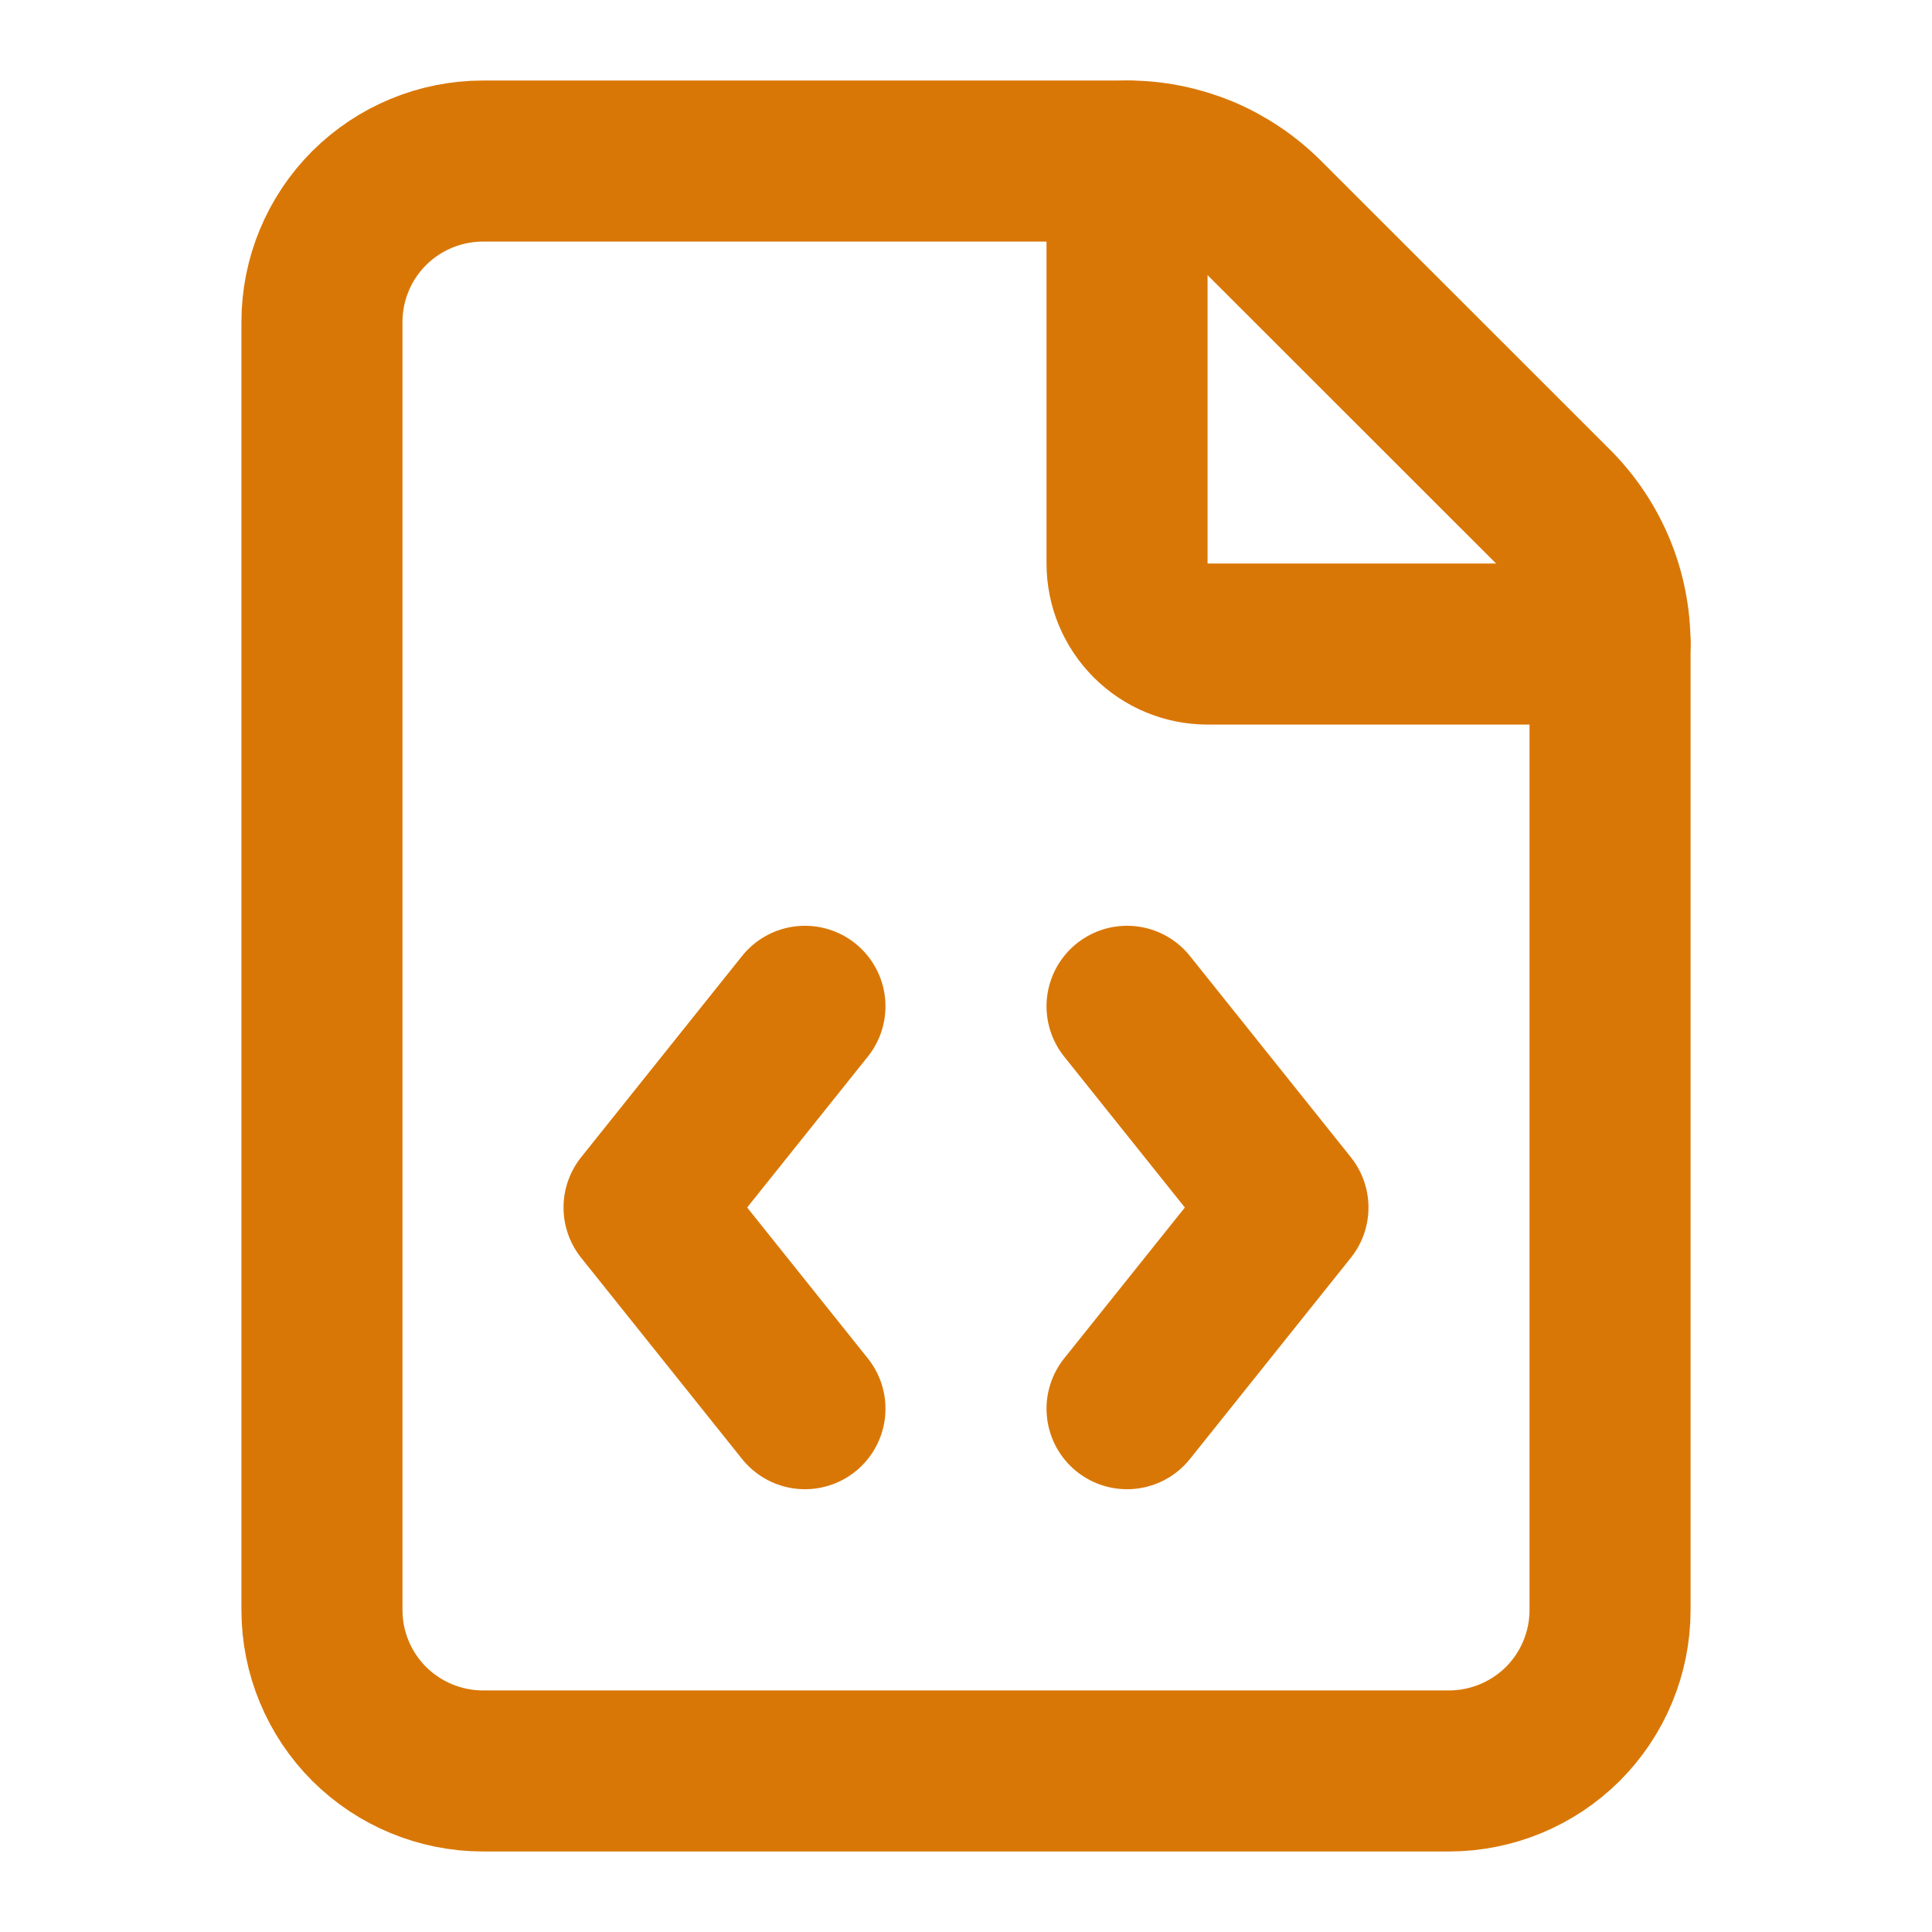
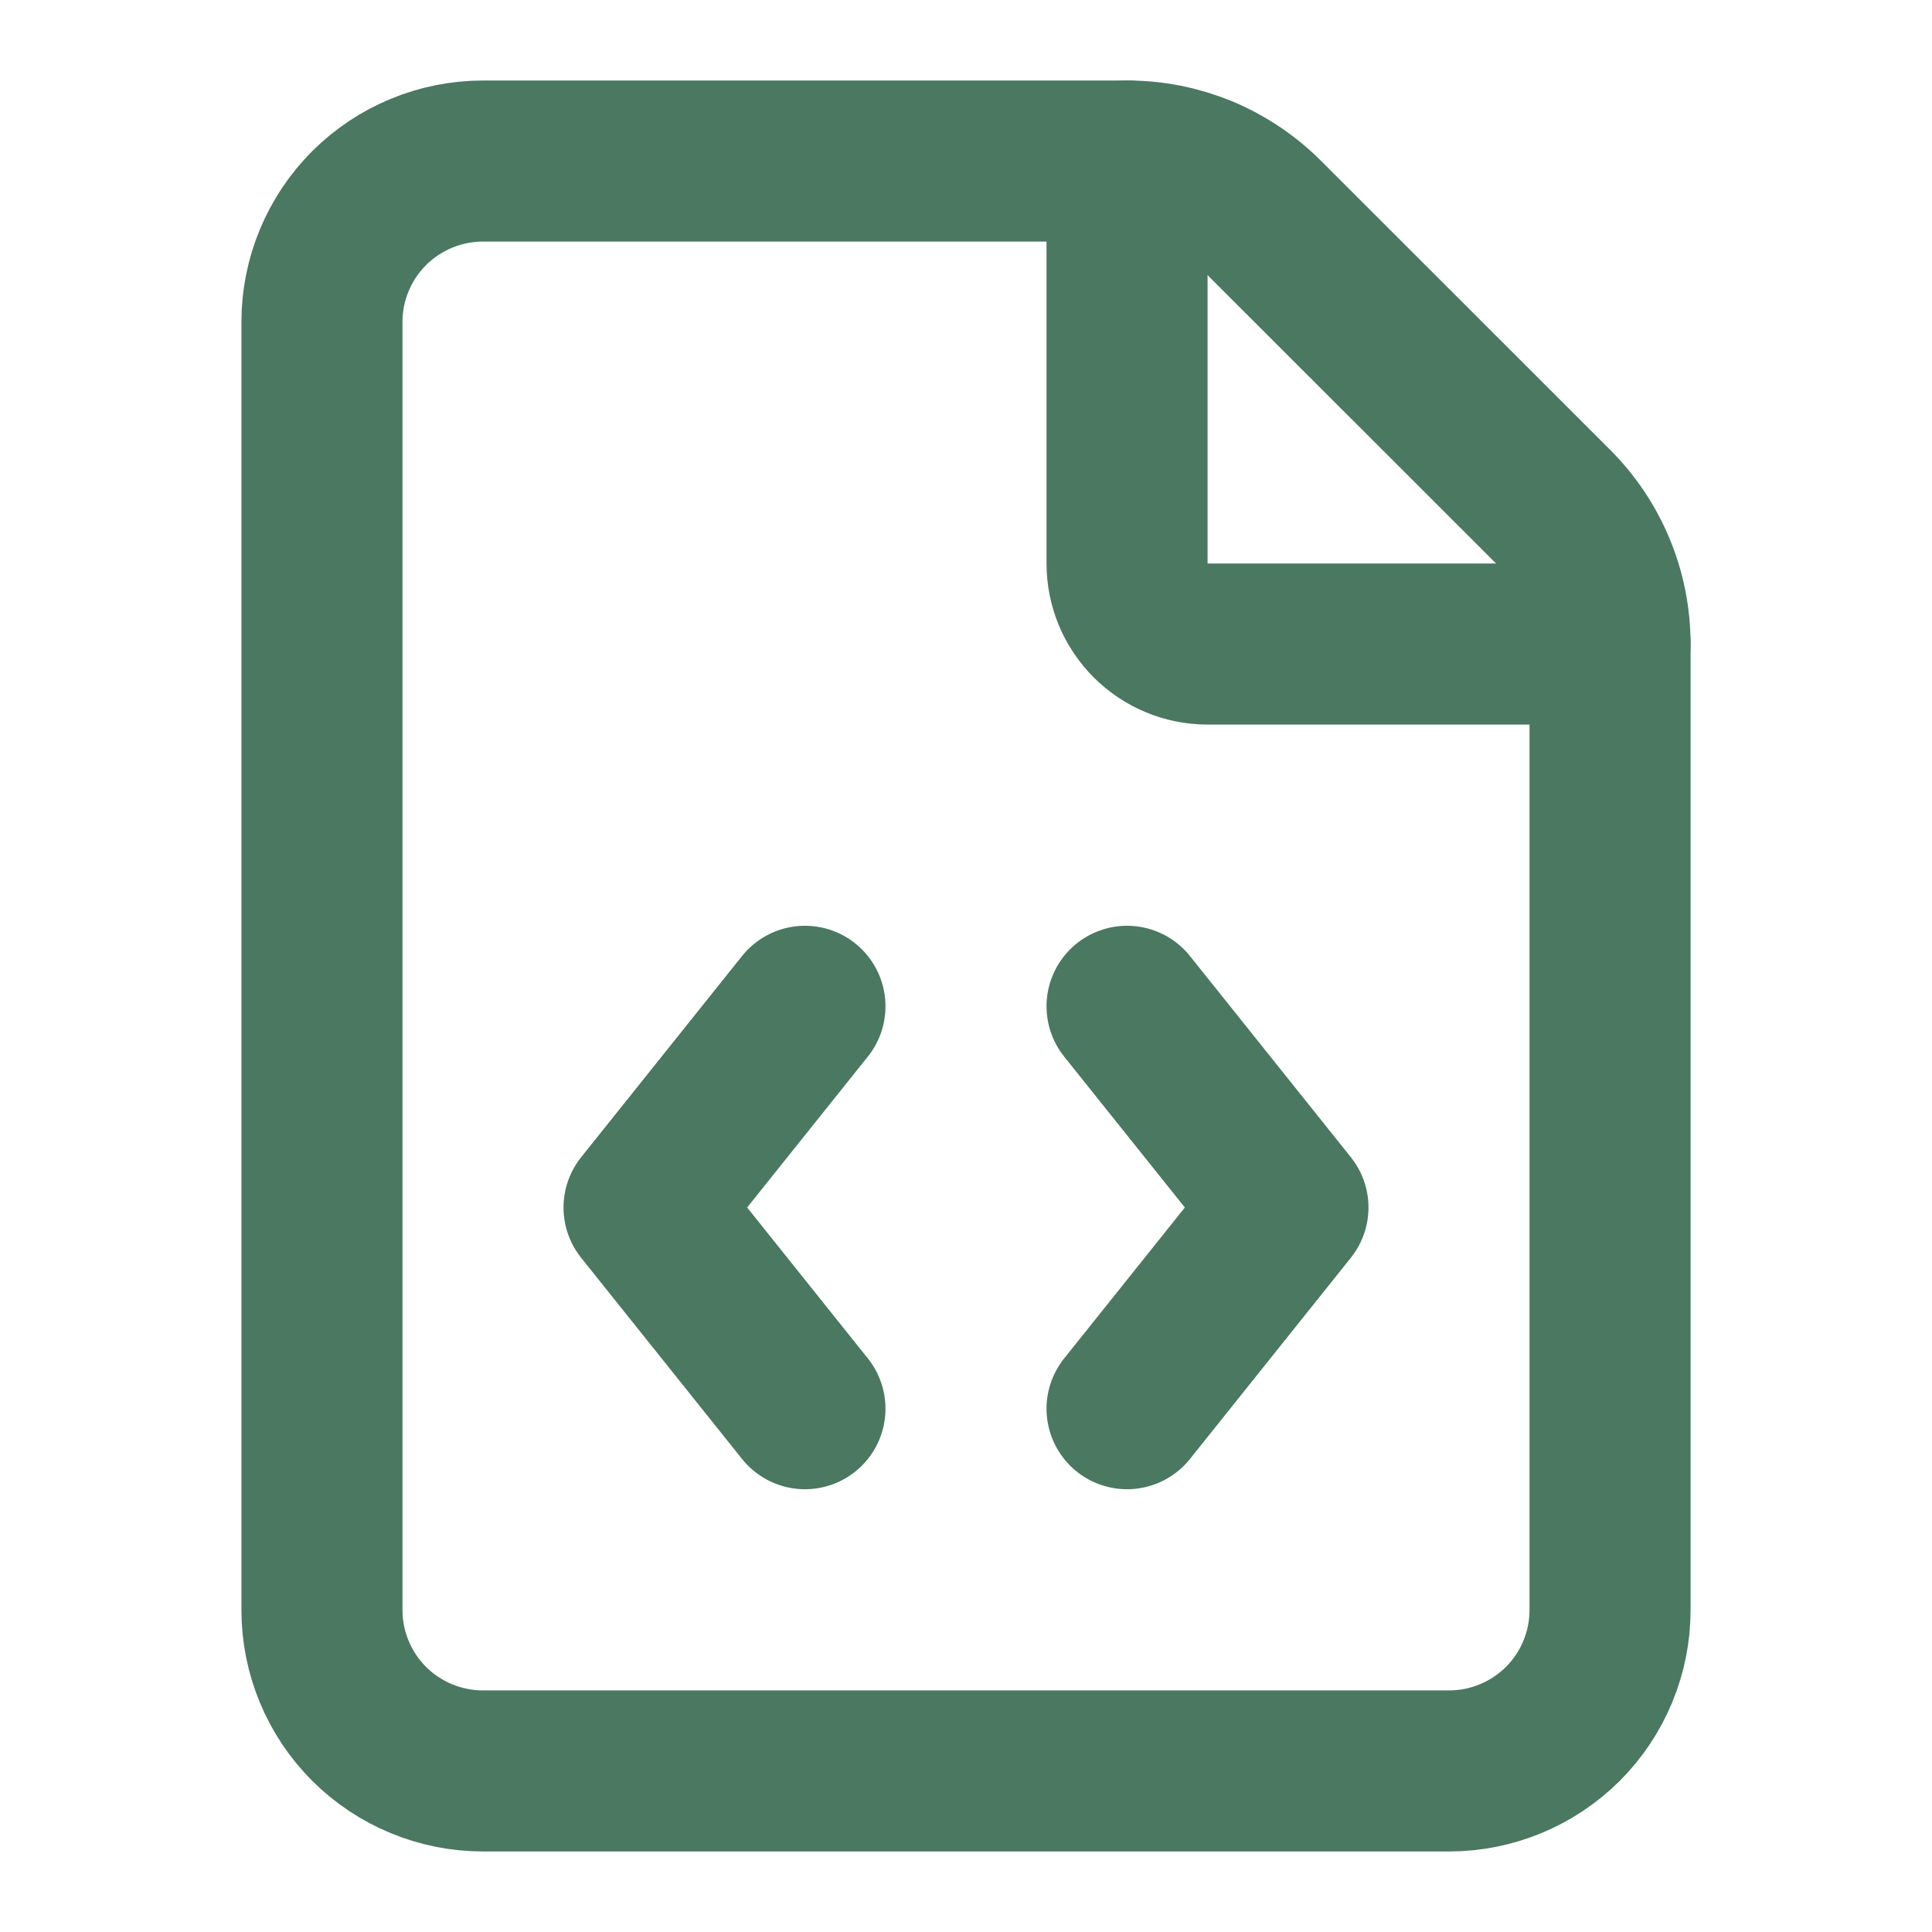
<svg xmlns="http://www.w3.org/2000/svg" preserveAspectRatio="none" overflow="visible" style="display: block;" width="14" height="14" viewBox="0 0 14 14" fill="none">
  <g id="Icon">
-     <path id="Vector" d="M3.5 12.833C3.191 12.833 2.894 12.71 2.675 12.492C2.456 12.273 2.333 11.976 2.333 11.667V2.333C2.333 2.024 2.456 1.727 2.675 1.508C2.894 1.29 3.191 1.167 3.5 1.167H8.167C8.351 1.166 8.534 1.203 8.705 1.273C8.875 1.344 9.03 1.448 9.161 1.579L11.254 3.671C11.385 3.802 11.489 3.957 11.56 4.128C11.631 4.299 11.667 4.482 11.667 4.667V11.667C11.667 11.976 11.544 12.273 11.325 12.492C11.106 12.71 10.809 12.833 10.5 12.833H3.5Z" stroke="#D97706" stroke-width="1.167" stroke-linecap="round" stroke-linejoin="round" />
-     <path id="Vector_2" d="M8.167 1.167V4.083C8.167 4.238 8.228 4.386 8.338 4.496C8.447 4.605 8.595 4.667 8.75 4.667H11.667" stroke="#D97706" stroke-width="1.167" stroke-linecap="round" stroke-linejoin="round" />
-     <path id="Vector_3" d="M5.833 7.292L4.667 8.75L5.833 10.208" stroke="#D97706" stroke-width="1.167" stroke-linecap="round" stroke-linejoin="round" />
-     <path id="Vector_4" d="M8.167 7.292L9.333 8.75L8.167 10.208" stroke="#D97706" stroke-width="1.167" stroke-linecap="round" stroke-linejoin="round" />
+     <path id="Vector" d="M3.5 12.833C3.191 12.833 2.894 12.71 2.675 12.492C2.456 12.273 2.333 11.976 2.333 11.667V2.333C2.333 2.024 2.456 1.727 2.675 1.508C2.894 1.29 3.191 1.167 3.5 1.167H8.167C8.351 1.166 8.534 1.203 8.705 1.273C8.875 1.344 9.03 1.448 9.161 1.579L11.254 3.671C11.385 3.802 11.489 3.957 11.56 4.128C11.631 4.299 11.667 4.482 11.667 4.667V11.667C11.667 11.976 11.544 12.273 11.325 12.492C11.106 12.71 10.809 12.833 10.5 12.833H3.5Z" stroke="#4A7860" stroke-width="1.167" stroke-linecap="round" stroke-linejoin="round" />
+     <path id="Vector_2" d="M8.167 1.167V4.083C8.167 4.238 8.228 4.386 8.338 4.496C8.447 4.605 8.595 4.667 8.75 4.667H11.667" stroke="#4A7860" stroke-width="1.167" stroke-linecap="round" stroke-linejoin="round" />
+     <path id="Vector_3" d="M5.833 7.292L4.667 8.75L5.833 10.208" stroke="#4A7860" stroke-width="1.167" stroke-linecap="round" stroke-linejoin="round" />
+     <path id="Vector_4" d="M8.167 7.292L9.333 8.75L8.167 10.208" stroke="#4A7860" stroke-width="1.167" stroke-linecap="round" stroke-linejoin="round" />
  </g>
</svg>
